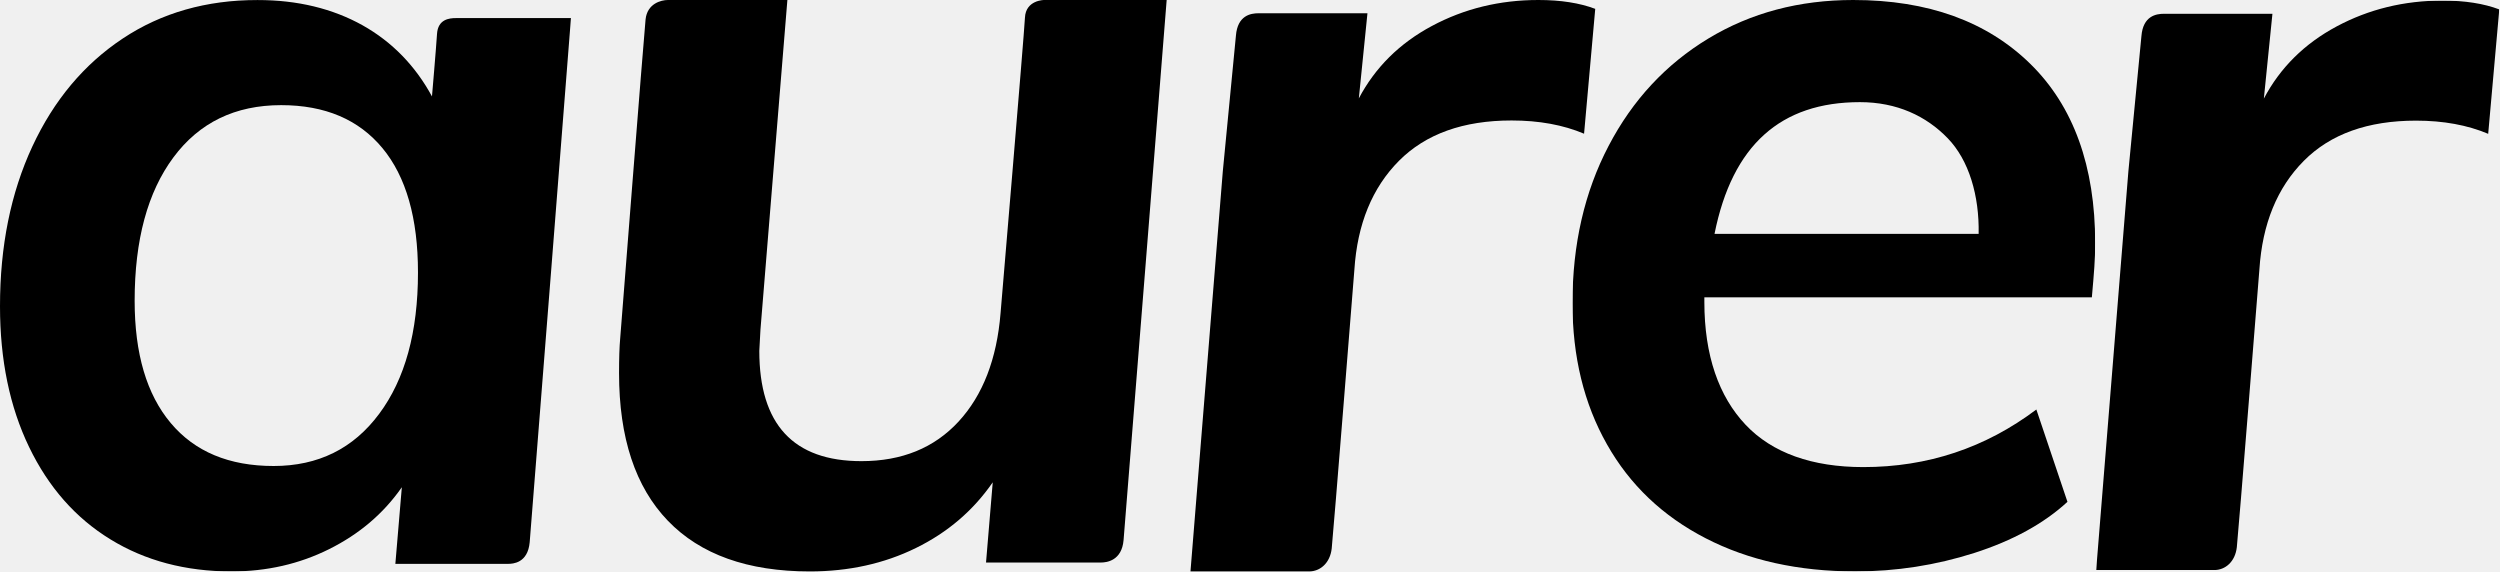
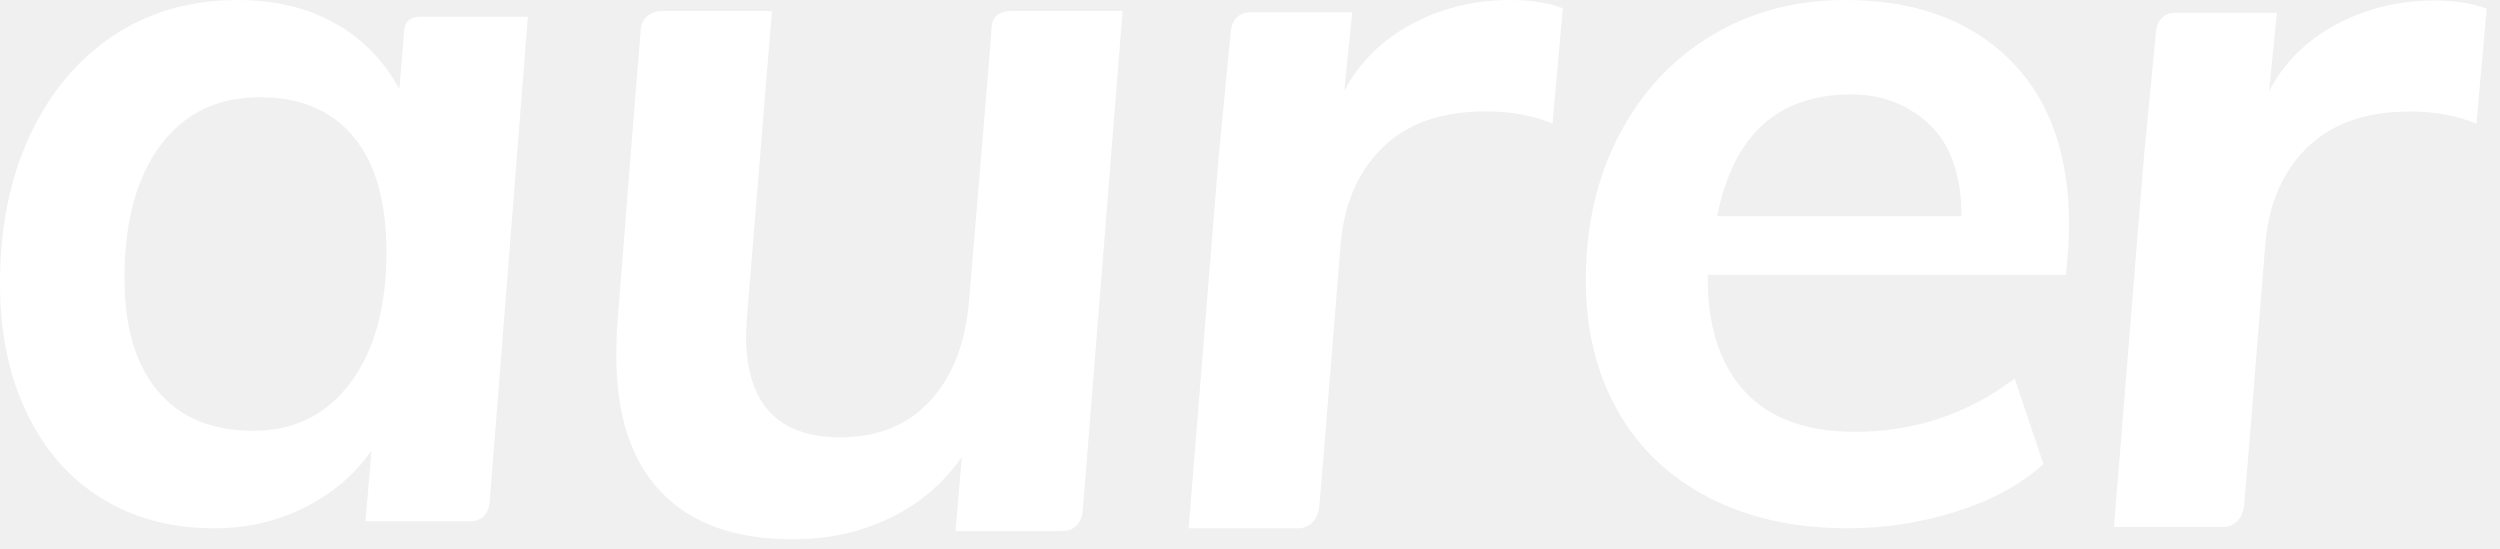
- <svg xmlns="http://www.w3.org/2000/svg" xmlns:xlink="http://www.w3.org/1999/xlink" width="105px" height="24px" viewBox="0 0 105 24" version="1.1">
-   <defs>
-     <polygon id="path-1" points="0 0.001 23.98 0.001 23.98 24 0 24" />
-     <polygon id="path-3" points="0.044 0 21.997 0 21.997 23.999 0.044 23.999" />
-     <polygon id="path-5" points="0.039 0.024 16.97 0.024 16.97 23.942 0.039 23.942" />
-   </defs>
+ <svg xmlns="http://www.w3.org/2000/svg" width="123px" height="27px" viewBox="0 0 123 27" version="1.1">
+   <defs />
  <g id="Page-1" stroke="none" stroke-width="1" fill="none" fill-rule="evenodd">
-     <g id="Desktop" transform="translate(-22, -21)">
-       <g id="Logo-dark" transform="translate(14, 16)">
-         <g id="Page-1-Copy" transform="translate(8, 5)">
-           <g id="Group-3">
-             <mask id="mask-2" fill="white">
-               <use xlink:href="#path-1" />
-             </mask>
-             <g id="Clip-2" />
-             <path d="M15.926,17.38 C14.841,18.842 13.362,19.572 11.493,19.572 C9.622,19.572 8.181,18.971 7.172,17.769 C6.161,16.567 5.655,14.856 5.655,12.634 C5.655,10.077 6.199,8.069 7.285,6.608 C8.37,5.147 9.878,4.416 11.809,4.416 C13.649,4.416 15.067,5.018 16.063,6.221 C17.058,7.423 17.555,9.164 17.555,11.447 C17.555,13.942 17.013,15.921 15.926,17.38 Z M19.146,0.76 C18.874,0.76 18.395,0.806 18.355,1.421 C18.316,2.035 18.143,4.05 18.143,4.05 C17.449,2.772 16.476,1.762 15.226,1.061 C13.973,0.363 12.503,0.001 10.814,0.001 C8.672,0.001 6.786,0.536 5.158,1.616 C3.53,2.696 2.262,4.208 1.357,6.155 C0.452,8.103 -0,10.338 -0,12.863 C-0,15.115 0.407,17.084 1.221,18.773 C2.035,20.462 3.173,21.756 4.638,22.653 C6.1,23.551 7.797,24 9.727,24 C11.205,24 12.57,23.688 13.823,23.064 C15.074,22.44 16.092,21.589 16.877,20.464 L16.605,23.682 L21.337,23.682 C21.537,23.682 22.168,23.655 22.247,22.774 C22.325,21.895 23.98,0.76 23.98,0.76 L19.146,0.76 Z" id="Fill-1" fill="#000000" mask="url(#mask-2)" />
-           </g>
-           <path d="M49,0 C49,0 47.265,21.821 47.19,22.685 C47.116,23.55 46.48,23.626 46.24,23.626 L41.413,23.626 L41.695,20.257 C40.877,21.443 39.802,22.362 38.467,23.017 C37.131,23.673 35.645,24 34.013,24 C31.404,24 29.417,23.29 28.05,21.871 C26.684,20.452 26,18.386 26,15.673 C26,15.049 26.016,14.566 26.047,14.223 C26.047,14.223 27.045,1.486 27.114,0.816 C27.183,0.148 27.77,0 28.049,0 L33.07,0 L31.939,13.848 L31.891,14.737 C31.891,17.825 33.321,19.368 36.181,19.368 C37.877,19.368 39.235,18.815 40.258,17.708 C41.279,16.601 41.868,15.08 42.024,13.146 C42.024,13.146 43.012,1.479 43.048,0.74 C43.082,0 43.852,0 43.852,0 L49,0 Z" id="Fill-4" fill="#000000" />
-           <path d="M51.909,1.495 C51.978,0.645 52.532,0.557 52.857,0.557 L57.433,0.557 L57.071,4.132 C57.758,2.832 58.78,1.818 60.139,1.091 C61.497,0.364 62.987,0 64.611,0 C65.547,0 66.344,0.124 67,0.372 L66.531,5.616 C65.657,5.246 64.641,5.06 63.487,5.06 C61.457,5.06 59.882,5.625 58.757,6.754 C57.634,7.884 57.008,9.409 56.884,11.327 C56.884,11.327 56,22.421 55.932,23.036 C55.863,23.651 55.445,24 54.982,24 L50,24 L51.358,7.195" id="Fill-6" fill="#000000" />
-           <g id="Group-10" transform="translate(66, 0)">
-             <mask id="mask-4" fill="white">
-               <use xlink:href="#path-3" />
-             </mask>
-             <g id="Clip-9" />
-             <path d="M12.116,4.29 C13.67,4.29 14.897,4.872 15.799,5.801 C16.7,6.729 17.134,8.223 17.103,9.822 L6.01,9.822 C6.756,6.091 8.791,4.29 12.116,4.29 Z M21.858,12.488 C21.952,11.422 21.997,10.911 21.997,10.21 C21.997,6.984 21.089,4.46 19.271,2.68 C17.454,0.901 14.976,1.19332147e-05 11.837,1.19332147e-05 C9.568,1.19332147e-05 7.542,0.536 5.754,1.616 C3.967,2.696 2.569,4.199 1.559,6.132 C0.549,8.064 0.044,10.263 0.044,12.727 C0.044,14.979 0.526,16.955 1.49,18.658 C2.452,20.364 3.835,21.678 5.638,22.607 C7.439,23.536 9.537,23.999 11.93,23.999 C13.639,23.999 15.302,23.741 16.918,23.225 C18.533,22.707 19.839,21.992 20.833,21.077 L19.527,17.199 C17.383,18.812 14.96,19.618 12.257,19.618 C10.112,19.618 8.43,19.024 7.312,17.837 C6.192,16.651 5.583,14.932 5.583,12.679 L5.583,12.488 L21.858,12.488 Z" id="Fill-8" fill="#000000" mask="url(#mask-4)" />
-           </g>
-           <g id="Group-13" transform="translate(88, 0)">
-             <mask id="mask-6" fill="white">
-               <use xlink:href="#path-5" />
-             </mask>
-             <g id="Clip-12" />
-             <path d="M1.94,1.514 C2.008,0.667 2.56,0.579 2.884,0.579 L7.442,0.579 L7.082,4.141 C7.765,2.846 8.783,1.836 10.137,1.111 C11.49,0.387 12.974,0.024 14.591,0.024 C15.523,0.024 16.317,0.148 16.97,0.395 L16.504,5.621 C15.633,5.252 14.621,5.067 13.472,5.067 C11.45,5.067 9.88,5.629 8.761,6.755 C7.642,7.881 7.019,9.401 6.895,11.312 C6.895,11.312 6.015,22.369 5.947,22.981 C5.878,23.594 5.462,23.942 5,23.942 L0.039,23.942 L1.392,7.195 L1.94,1.514 Z" id="Fill-11" fill="#000000" mask="url(#mask-6)" />
-           </g>
-         </g>
+     <g id="Work" transform="translate(-27, -29)" fill="#FFFFFF">
+       <g id="Logo/light" transform="translate(24, 24)">
+         <path d="M20.248,23.823 C19.072,25.406 17.471,26.196 15.447,26.196 C13.42,26.196 11.86,25.545 10.767,24.244 C9.672,22.942 9.125,21.088 9.125,18.682 C9.125,15.913 9.713,13.739 10.889,12.156 C12.065,10.574 13.698,9.783 15.789,9.783 C17.781,9.783 19.317,10.435 20.396,11.737 C21.473,13.039 22.012,14.924 22.012,17.396 C22.012,20.099 21.424,22.242 20.248,23.823 Z M23.735,5.823 C23.441,5.823 22.921,5.873 22.879,6.539 C22.836,7.204 22.649,9.386 22.649,9.386 C21.897,8.002 20.844,6.908 19.489,6.149 C18.132,5.393 16.54,5.001 14.711,5.001 C12.391,5.001 10.349,5.58 8.586,6.75 C6.823,7.92 5.45,9.558 4.469,11.666 C3.489,13.776 3,16.196 3,18.93 C3,21.37 3.44,23.502 4.323,25.331 C5.204,27.16 6.437,28.562 8.023,29.533 C9.607,30.505 11.444,30.992 13.535,30.992 C15.135,30.992 16.613,30.653 17.97,29.978 C19.325,29.302 20.427,28.381 21.278,27.162 L20.983,30.648 L26.108,30.648 C26.324,30.648 27.008,30.617 27.093,29.664 C27.178,28.712 28.97,5.823 28.97,5.823 L23.735,5.823 Z" id="Fill-1" />
+         <path d="M58.232,5.541 C58.232,5.541 56.353,29.173 56.272,30.109 C56.192,31.046 55.503,31.128 55.243,31.128 L50.016,31.128 L50.321,27.479 C49.436,28.763 48.271,29.759 46.825,30.469 C45.378,31.179 43.769,31.533 42.001,31.533 C39.176,31.533 37.024,30.764 35.544,29.228 C34.064,27.691 33.324,25.454 33.324,22.515 C33.324,21.839 33.341,21.316 33.374,20.944 C33.374,20.944 34.455,7.15 34.529,6.425 C34.605,5.702 35.24,5.541 35.542,5.541 L40.98,5.541 L39.755,20.538 L39.704,21.501 C39.704,24.845 41.252,26.517 44.349,26.517 C46.186,26.517 47.657,25.918 48.764,24.719 C49.87,23.52 50.508,21.873 50.678,19.778 C50.678,19.778 51.748,7.143 51.787,6.343 C51.823,5.541 52.657,5.541 52.657,5.541 L58.232,5.541 Z" id="Fill-4" />
+         <path d="M63.549,6.619 C63.623,5.699 64.223,5.604 64.575,5.604 L69.531,5.604 L69.139,9.474 C69.882,8.067 70.989,6.969 72.461,6.181 C73.932,5.395 75.546,5 77.305,5 C78.319,5 79.181,5.134 79.892,5.403 L79.384,11.083 C78.437,10.681 77.337,10.48 76.088,10.48 C73.889,10.48 72.183,11.091 70.965,12.315 C69.749,13.538 69.071,15.19 68.937,17.267 C68.937,17.267 67.979,29.282 67.905,29.947 C67.831,30.613 67.378,30.992 66.877,30.992 L61.481,30.992 L62.952,12.792" id="Fill-6" />
+         <path d="M94.096,9.646 C95.779,9.646 97.108,10.277 98.085,11.282 C99.061,12.287 99.531,13.906 99.497,15.638 L87.484,15.638 C88.292,11.596 90.495,9.646 94.096,9.646 Z M104.647,18.524 C104.748,17.37 104.798,16.816 104.798,16.057 C104.798,12.564 103.814,9.83 101.845,7.902 C99.877,5.976 97.193,5 93.794,5 C91.337,5 89.142,5.581 87.206,6.75 C85.271,7.919 83.757,9.547 82.664,11.641 C81.569,13.734 81.022,16.114 81.022,18.783 C81.022,21.223 81.544,23.362 82.588,25.207 C83.63,27.053 85.128,28.477 87.081,29.483 C89.031,30.489 91.303,30.991 93.895,30.991 C95.745,30.991 97.546,30.711 99.296,30.152 C101.045,29.591 102.46,28.817 103.536,27.826 L102.122,23.626 C99.8,25.373 97.177,26.246 94.248,26.246 C91.926,26.246 90.105,25.603 88.893,24.317 C87.681,23.032 87.021,21.171 87.021,18.731 L87.021,18.524 L104.647,18.524 Z" id="Fill-8" />
+         <path d="M109.067,6.64 C109.141,5.722 109.739,5.627 110.09,5.627 L115.026,5.627 L114.636,9.485 C115.376,8.082 116.479,6.988 117.944,6.203 C119.41,5.419 121.017,5.026 122.769,5.026 C123.778,5.026 124.637,5.16 125.345,5.427 L124.84,11.088 C123.897,10.687 122.8,10.487 121.556,10.487 C119.367,10.487 117.667,11.096 116.454,12.316 C115.242,13.535 114.568,15.181 114.434,17.251 C114.434,17.251 113.481,29.225 113.407,29.888 C113.333,30.552 112.882,30.929 112.382,30.929 L107.008,30.929 L108.474,12.792 L109.067,6.64 Z" id="Fill-11" />
      </g>
    </g>
  </g>
</svg>
